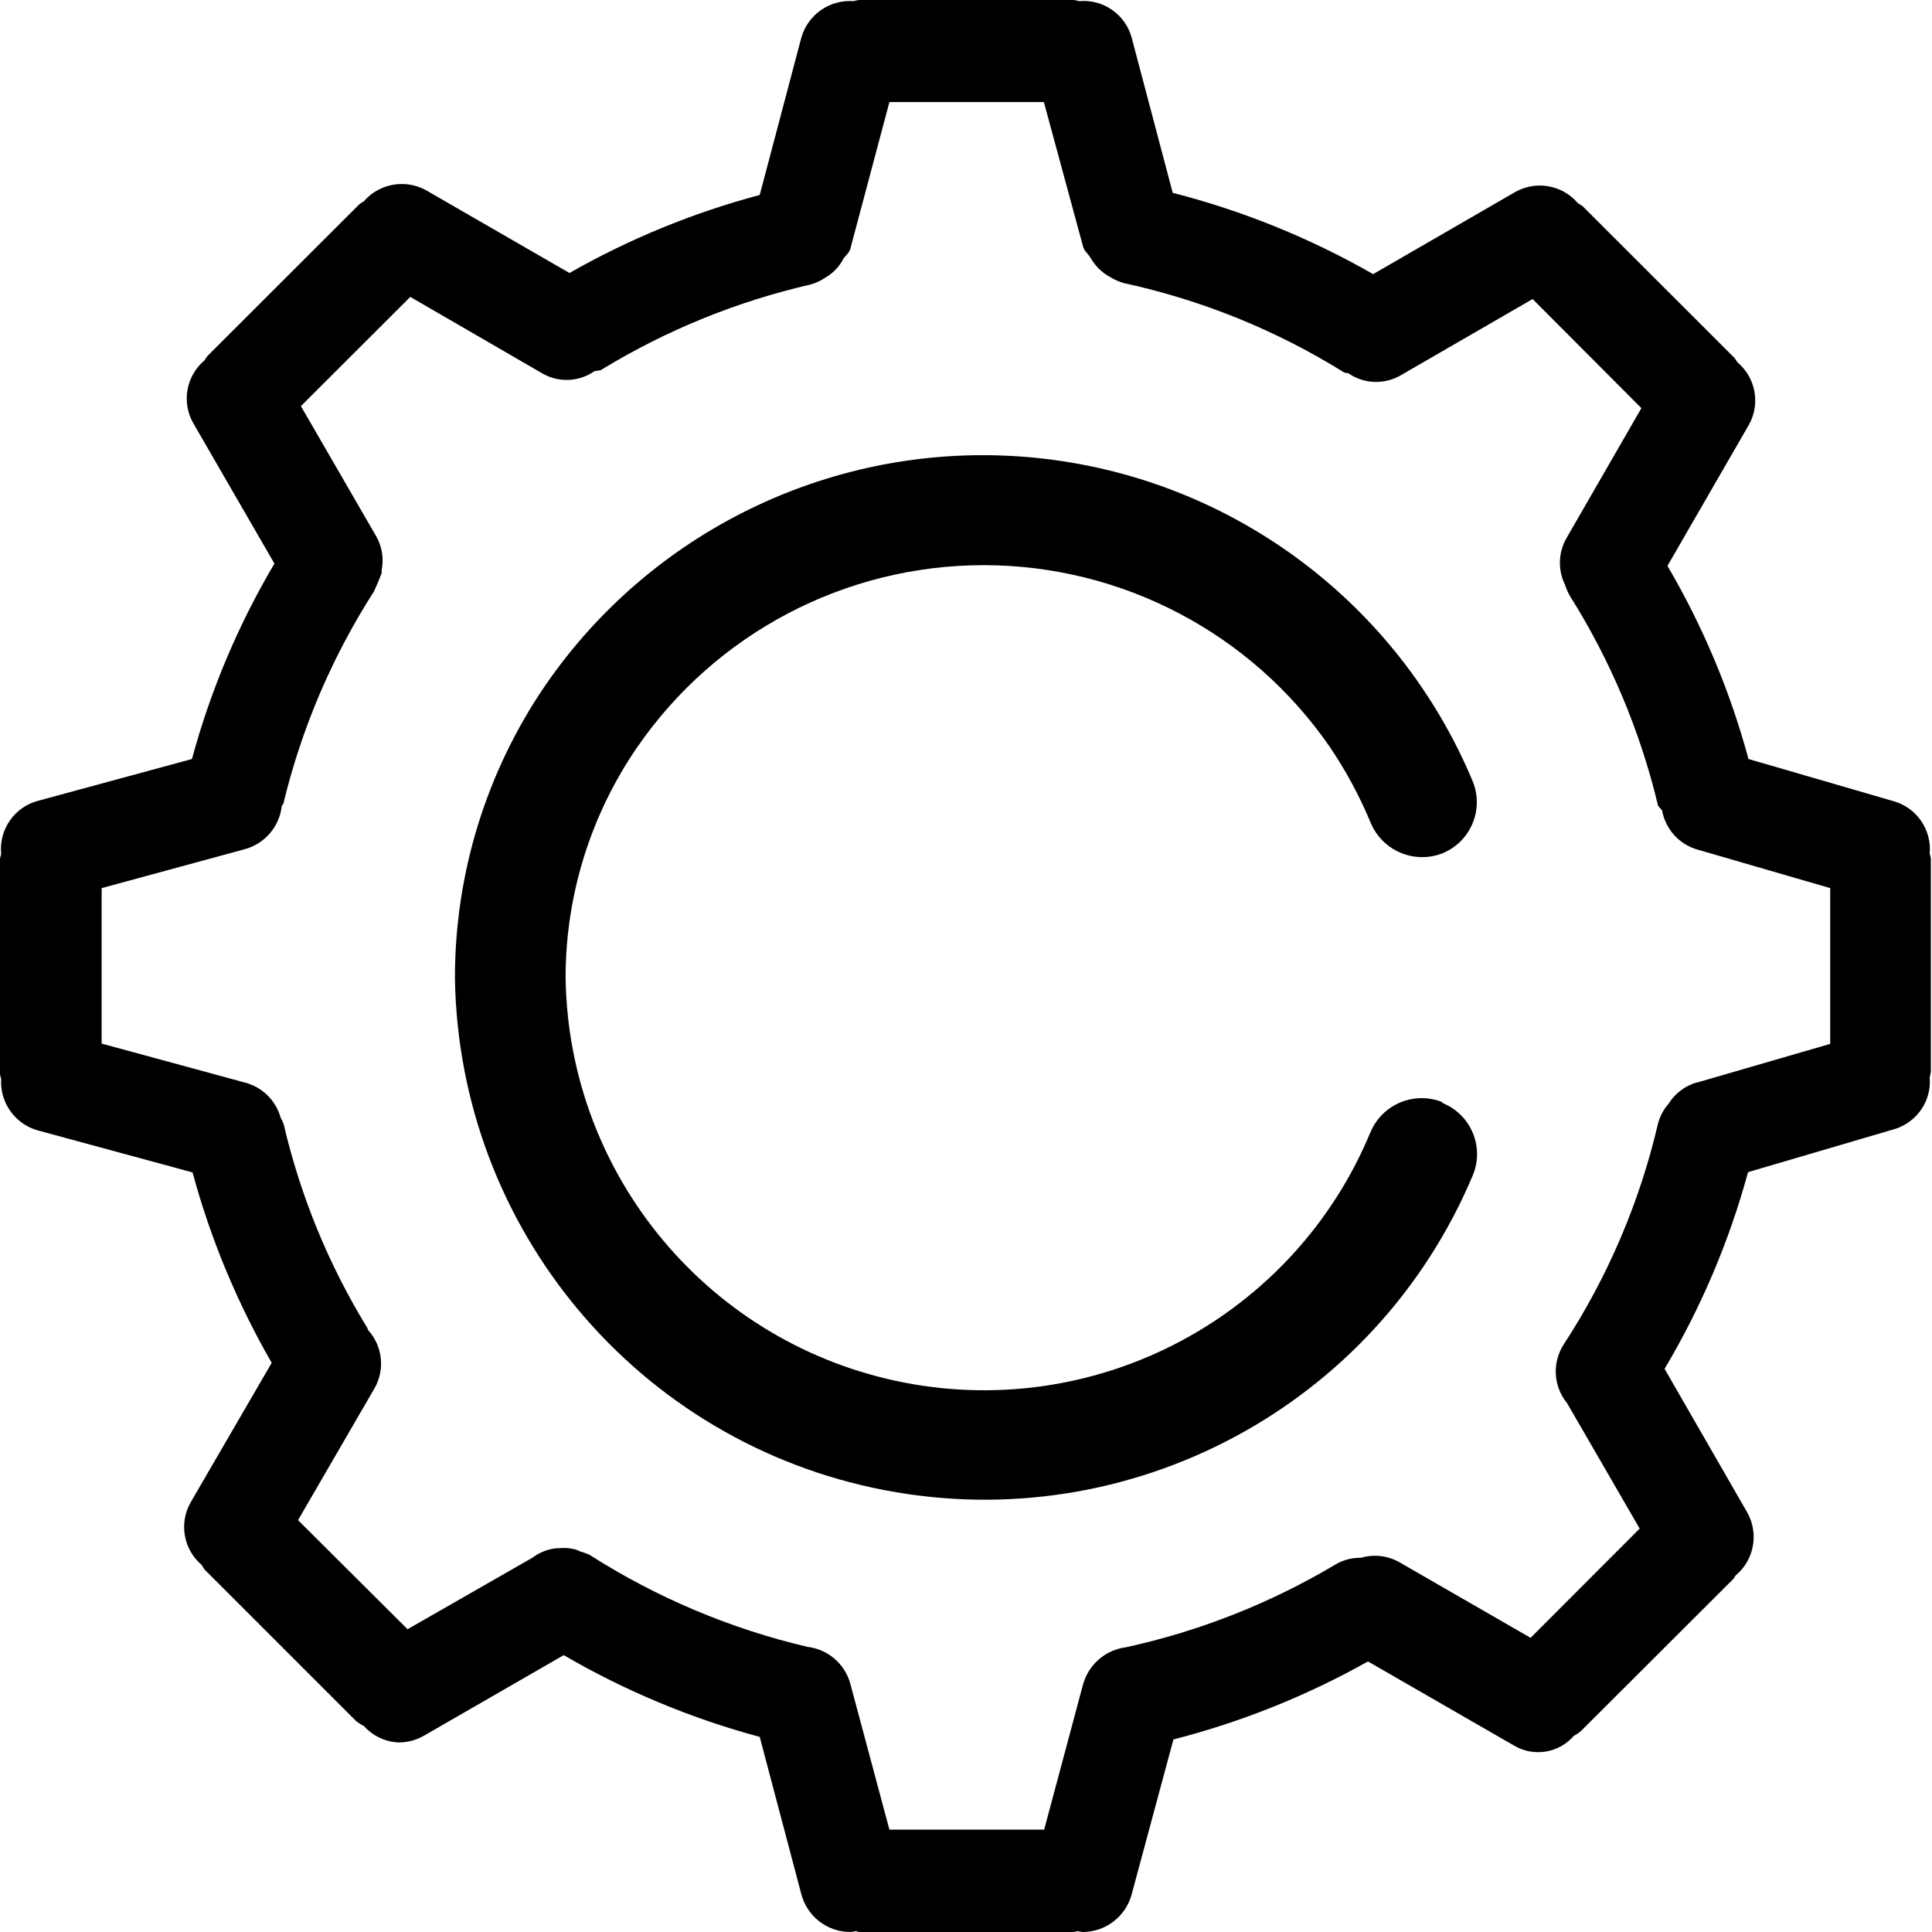
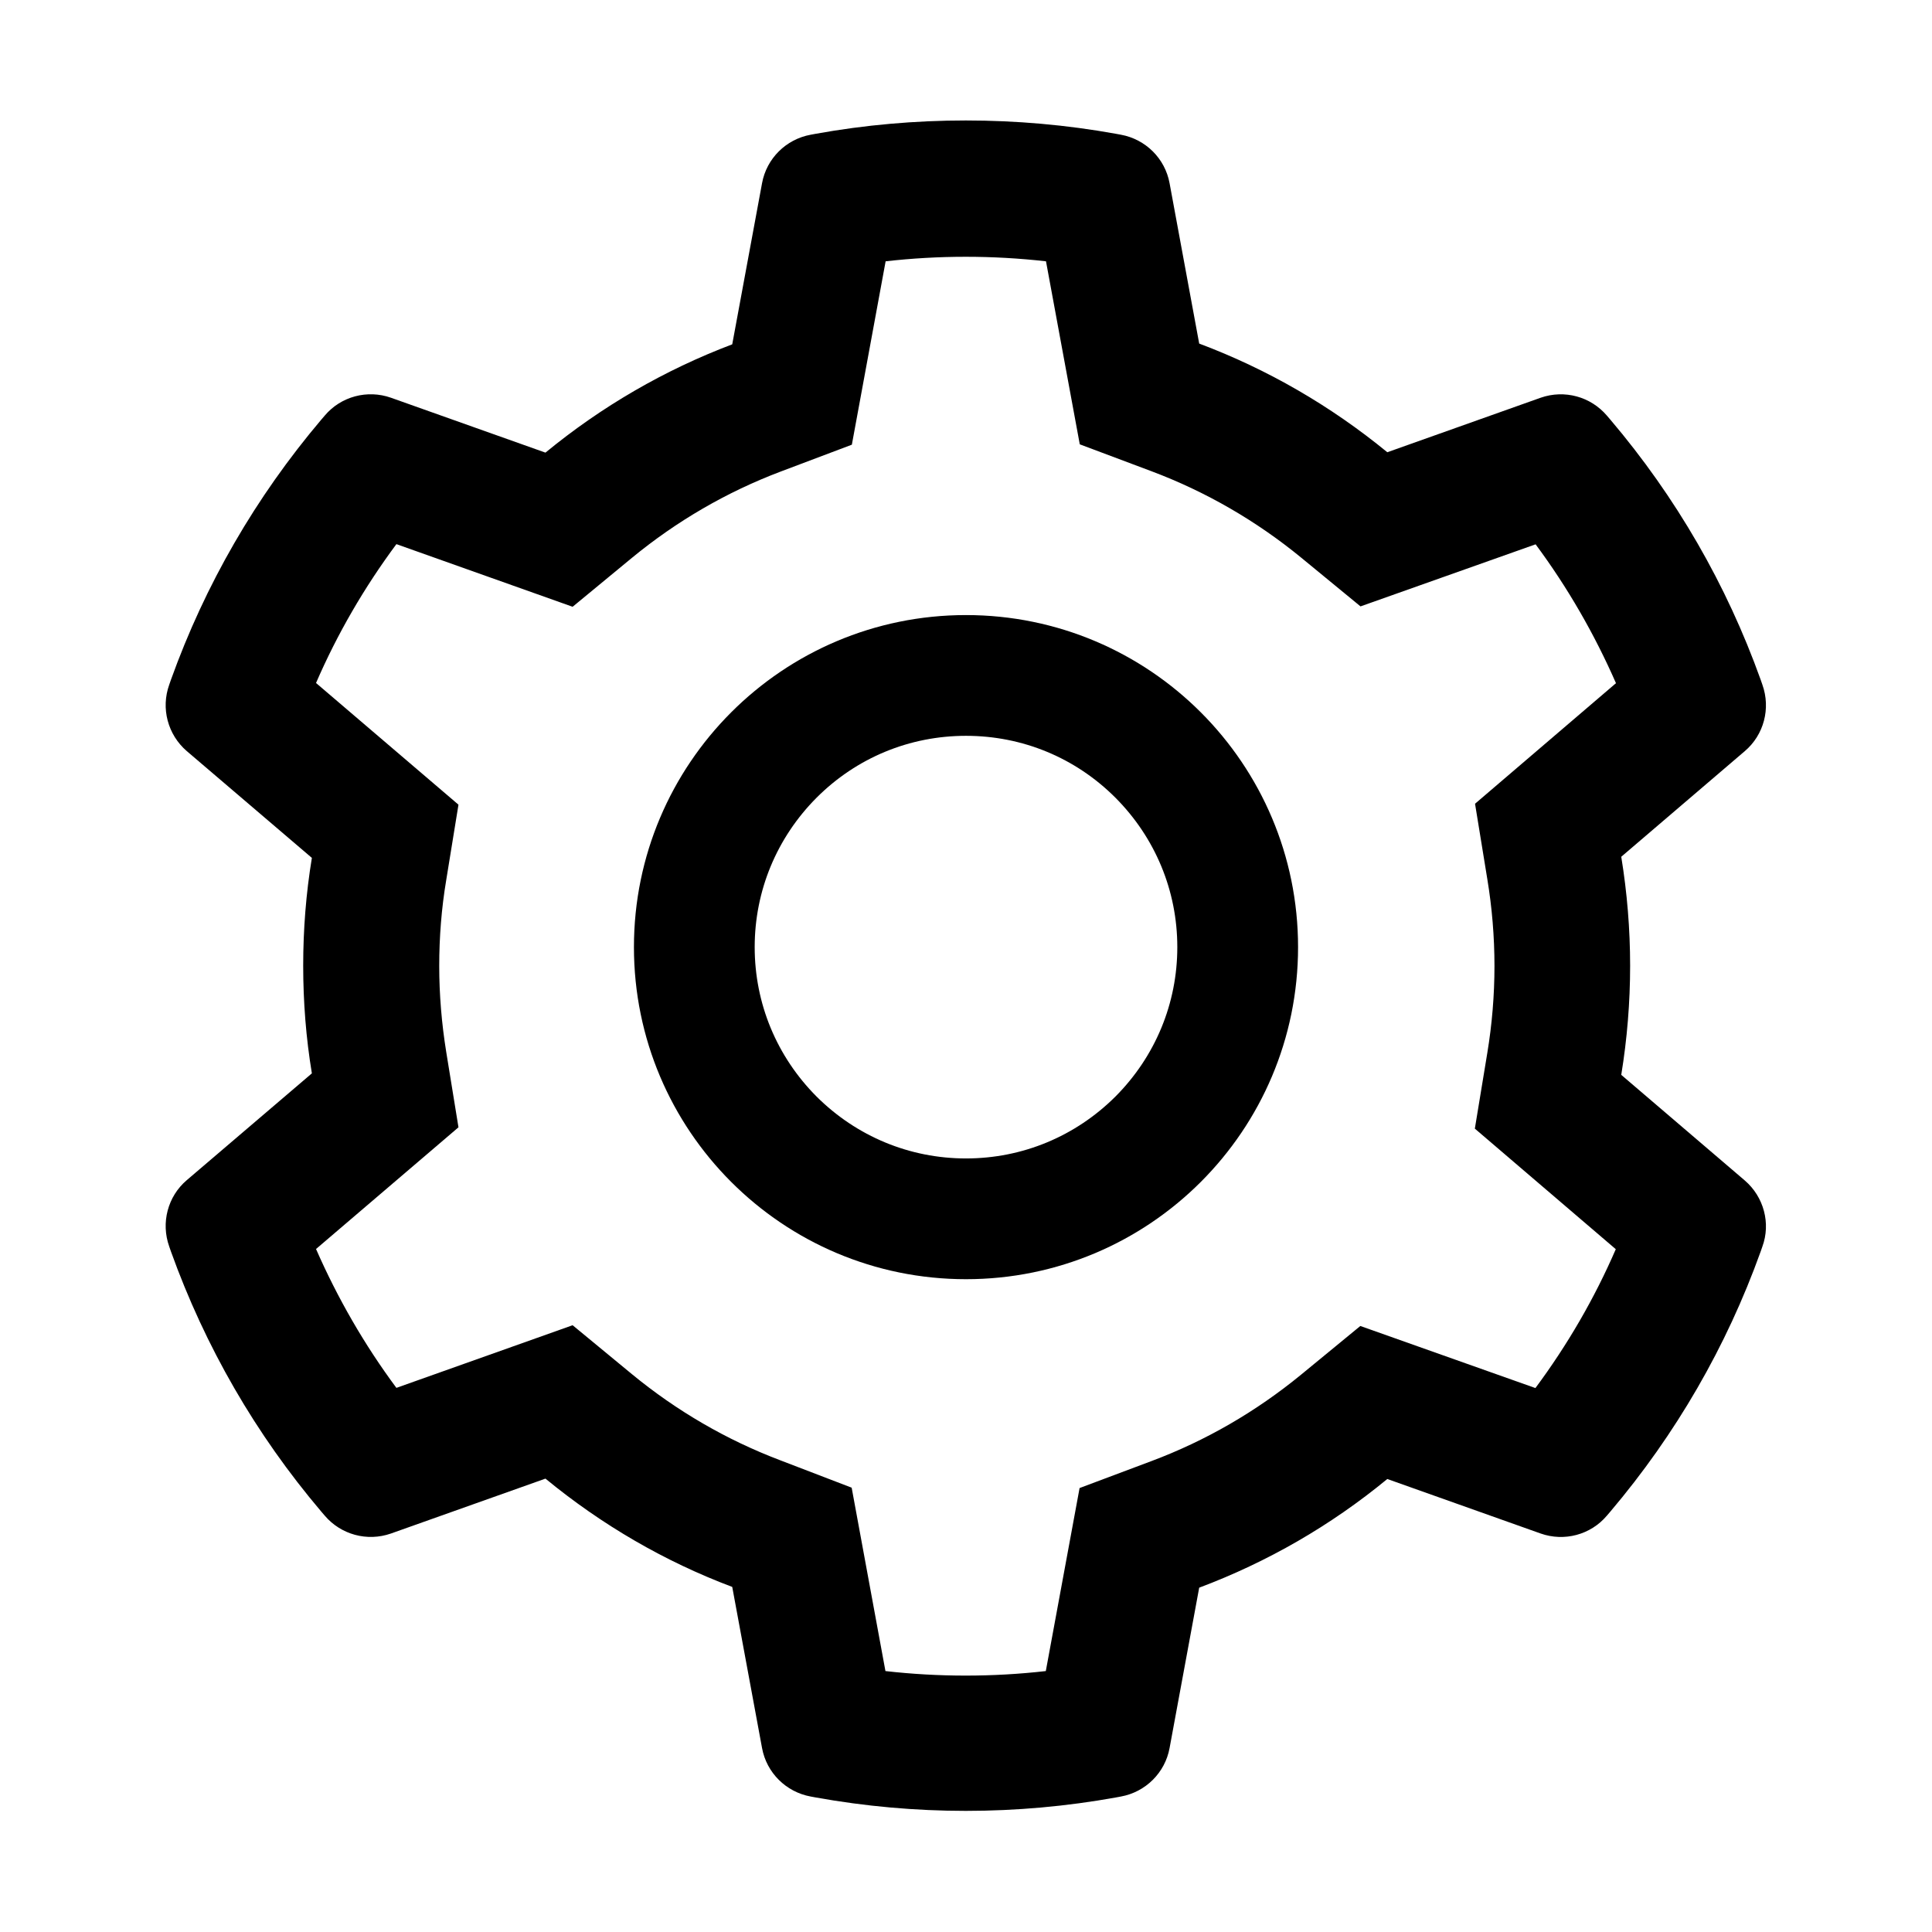
- <svg xmlns="http://www.w3.org/2000/svg" t="1741338303418" class="icon" viewBox="0 0 1024 1024" version="1.1" p-id="9491" width="200" height="200">
-   <path d="M764.282 584.081a29.439 29.439 0 0 0-37.937 16.085 221.781 221.781 0 0 1-426.566-81.944 215.483 215.483 0 0 1 37.937-122.158 222.919 222.919 0 0 1 367.232 0 228.23 228.23 0 0 1 21.624 40.213 29.591 29.591 0 0 0 37.937 16.009 29.287 29.287 0 0 0 16.161-37.937 281.418 281.418 0 0 0-491.817-50.836 274.437 274.437 0 0 0-47.725 155.087 280.735 280.735 0 0 0 539.618 104.024 29.212 29.212 0 0 0-16.009-37.937" p-id="9492" />
-   <path d="M899.111 573.762a26.253 26.253 0 0 0-14.72 11.229 25.797 25.797 0 0 0-5.691 10.85 365.866 365.866 0 0 1-49.925 116.771 26.48 26.48 0 0 0 1.821 31.108l38.468 66.466-57.816 57.892-69.273-39.91a26.253 26.253 0 0 0-20.638-2.504 25.494 25.494 0 0 0-13.278 3.414 372.619 372.619 0 0 1-111.232 44.007 27.163 27.163 0 0 0-22.762 19.576l-20.638 77.088H471.407l-20.714-77.316a26.784 26.784 0 0 0-22.762-19.576 373.15 373.15 0 0 1-115.253-48.635 27.391 27.391 0 0 0-4.932-1.821 20.183 20.183 0 0 0-2.959-1.214 25.114 25.114 0 0 0-8.574-0.607h-1.214a25.266 25.266 0 0 0-12.747 5.008l-66.238 37.937-58.044-57.816 40.441-69.729a26.404 26.404 0 0 0-3.187-30.881 2.959 2.959 0 0 1-0.455-1.138 364.652 364.652 0 0 1-44.386-108.045 31.564 31.564 0 0 0-1.669-3.642 26.556 26.556 0 0 0-18.969-18.513l-75.874-20.638V470.724l75.874-20.638a26.784 26.784 0 0 0 19.576-22.762c0-0.607 0.759-0.835 0.91-1.517a367.687 367.687 0 0 1 47.953-112.294 147.196 147.196 0 0 0 4.097-9.712v-1.669a25.797 25.797 0 0 0-2.807-17.755l-39.986-69.122 57.968-57.892 69.804 40.441a25.721 25.721 0 0 0 27.694-0.986c1.442-0.607 2.959 0 4.401-1.214a373.15 373.15 0 0 1 110.397-44.842 26.935 26.935 0 0 0 7.739-3.642 23.976 23.976 0 0 0 6.829-5.842 22.004 22.004 0 0 0 2.58-3.945c1.214-1.897 3.111-3.111 3.794-5.463l20.714-77.771h81.868l20.79 76.633c0.607 2.428 2.731 3.718 3.794 5.766a28.529 28.529 0 0 0 2.428 3.49 24.28 24.28 0 0 0 7.587 6.525 28.984 28.984 0 0 0 7.587 3.49 369.129 369.129 0 0 1 116.998 47.421c0.759 0.455 1.745 0 2.58 0.683a25.949 25.949 0 0 0 27.467 0.759l69.804-40.365 57.664 57.816-39.834 69.122a26.328 26.328 0 0 0-0.607 24.583 28.074 28.074 0 0 0 2.504 5.766 369.887 369.887 0 0 1 46.511 110.17c0 1.593 1.821 2.428 2.428 3.794a26.48 26.48 0 0 0 18.513 20.486l70.563 20.486v82.551l-70.563 20.486z m124.282-118.516a16.085 16.085 0 0 0-0.607-2.883 26.404 26.404 0 0 0-18.817-27.618l-77.24-22.459a417.309 417.309 0 0 0-42.945-102.354l43.097-74.66a26.404 26.404 0 0 0-5.994-33.233c-0.607-0.683-0.91-1.669-1.669-2.428L838.867 109.335a30.35 30.35 0 0 0-2.58-1.669 26.48 26.48 0 0 0-33.157-5.918l-75.343 43.552a426.262 426.262 0 0 0-106.224-43.097L599.787 19.879A26.404 26.404 0 0 0 571.941 0.607a16.768 16.768 0 0 0-2.807-0.607h-113.811a23.825 23.825 0 0 0-3.035 0.607 26.708 26.708 0 0 0-27.542 19.272l-22.079 83.462a423.682 423.682 0 0 0-100.837 41.352l-75.874-43.779a26.632 26.632 0 0 0-33.233 5.918 10.319 10.319 0 0 0-2.504 1.669L110.094 188.548a18.513 18.513 0 0 0-1.745 2.504 26.404 26.404 0 0 0-5.918 33.233l43.021 74.433a417.309 417.309 0 0 0-43.704 103.568L20.183 424.441a26.404 26.404 0 0 0-19.576 27.922c0 0.986-0.607 1.897-0.607 2.959v113.811c0 0.986 0.531 1.897 0.607 2.959a26.632 26.632 0 0 0 19.576 27.087l81.868 22.231a424.896 424.896 0 0 0 41.959 100.913l-43.021 74.053a26.404 26.404 0 0 0 5.918 33.081 18.665 18.665 0 0 0 1.669 2.58l80.351 80.351a35.813 35.813 0 0 0 4.021 2.504 26.177 26.177 0 0 0 18.362 8.65 26.86 26.86 0 0 0 13.354-3.566l74.129-42.717a426.414 426.414 0 0 0 103.872 43.324l22.079 83.462a26.86 26.86 0 0 0 25.949 19.955 19.955 19.955 0 0 0 2.959-0.455 15.175 15.175 0 0 0 1.745 0.455h113.811a17.223 17.223 0 0 0 1.897-0.455 18.058 18.058 0 0 0 2.807 0.455 26.935 26.935 0 0 0 25.873-19.879l22.155-82.172a427.476 427.476 0 0 0 103.113-41.352l77.316 44.538a25.039 25.039 0 0 0 31.791-5.084 20.941 20.941 0 0 0 3.794-2.58l80.427-80.275c0.835-0.759 1.062-1.669 1.745-2.352a26.48 26.48 0 0 0 5.842-33.385l-43.704-75.95a419.282 419.282 0 0 0 44.235-104.251l77.468-22.762a26.328 26.328 0 0 0 18.817-27.542 19.5 19.5 0 0 0 0.607-2.883v-113.811z" p-id="9493" />
+ <svg xmlns="http://www.w3.org/2000/svg" t="1742807808718" class="icon" viewBox="0 0 1024 1024" version="1.1" p-id="2786" width="200" height="200">
+   <path d="M924.8 625.7l-65.5-56c3.1-19 4.7-38.4 4.7-57.8s-1.6-38.8-4.7-57.8l65.5-56c10.1-8.6 13.8-22.6 9.3-35.2l-0.9-2.6c-18.1-50.5-44.9-96.9-79.7-137.9l-1.8-2.1c-8.6-10.1-22.5-13.9-35.1-9.5l-81.3 28.9c-30-24.6-63.5-44-99.7-57.6l-15.7-85c-2.4-13.1-12.7-23.3-25.8-25.7l-2.7-0.5c-52.1-9.4-106.9-9.4-159 0l-2.7 0.5c-13.1 2.4-23.4 12.6-25.8 25.7l-15.8 85.4c-35.9 13.6-69.2 32.9-99 57.4l-81.9-29.1c-12.5-4.4-26.5-0.7-35.1 9.5l-1.8 2.1c-34.8 41.1-61.6 87.5-79.7 137.9l-0.9 2.6c-4.5 12.5-0.8 26.5 9.3 35.2l66.3 56.6c-3.1 18.8-4.6 38-4.6 57.1 0 19.2 1.5 38.4 4.6 57.1L99 625.5c-10.1 8.6-13.8 22.6-9.3 35.2l0.9 2.6c18.1 50.4 44.9 96.9 79.7 137.9l1.8 2.1c8.6 10.1 22.5 13.9 35.1 9.5l81.9-29.1c29.8 24.5 63.1 43.9 99 57.4l15.8 85.4c2.4 13.1 12.7 23.3 25.8 25.7l2.7 0.5c26.1 4.7 52.8 7.1 79.5 7.1 26.7 0 53.5-2.4 79.5-7.1l2.7-0.5c13.1-2.4 23.4-12.6 25.8-25.7l15.7-85c36.2-13.6 69.7-32.9 99.7-57.6l81.3 28.9c12.5 4.4 26.5 0.7 35.1-9.5l1.8-2.1c34.8-41.1 61.6-87.5 79.7-137.9l0.9-2.6c4.5-12.3 0.8-26.3-9.3-35zM788.3 465.9c2.5 15.1 3.8 30.6 3.8 46.1s-1.3 31-3.8 46.1l-6.6 40.1 74.7 63.9c-11.3 26.1-25.6 50.7-42.6 73.6L721 702.8l-31.4 25.8c-23.9 19.6-50.5 35-79.3 45.8l-38.1 14.3-17.9 97c-28.1 3.2-56.8 3.2-85 0l-17.9-97.2-37.8-14.5c-28.5-10.8-55-26.2-78.7-45.7l-31.4-25.9-93.4 33.2c-17-22.9-31.2-47.6-42.6-73.6l75.5-64.5-6.5-40c-2.4-14.9-3.7-30.3-3.7-45.5 0-15.3 1.2-30.6 3.7-45.5l6.5-40-75.5-64.5c11.3-26.1 25.6-50.7 42.6-73.6l93.4 33.2 31.4-25.9c23.7-19.5 50.2-34.9 78.7-45.7l37.9-14.3 17.9-97.2c28.1-3.2 56.8-3.2 85 0l17.9 97 38.1 14.3c28.7 10.8 55.4 26.2 79.3 45.8l31.4 25.8 92.8-32.9c17 22.9 31.2 47.6 42.6 73.6L781.8 426l6.5 39.9z" p-id="2787" />
+   <path d="M512 326c-97.2 0-176 78.8-176 176s78.8 176 176 176 176-78.8 176-176-78.8-176-176-176z m79.2 255.2C570 602.3 541.9 614 512 614c-29.9 0-58-11.7-79.2-32.8C411.7 560 400 531.9 400 502c0-29.9 11.7-58 32.8-79.2C454 401.6 482.1 390 512 390c29.9 0 58 11.6 79.2 32.8C612.3 444 624 472.1 624 502c0 29.9-11.7 58-32.8 79.2z" p-id="2788" />
</svg>
